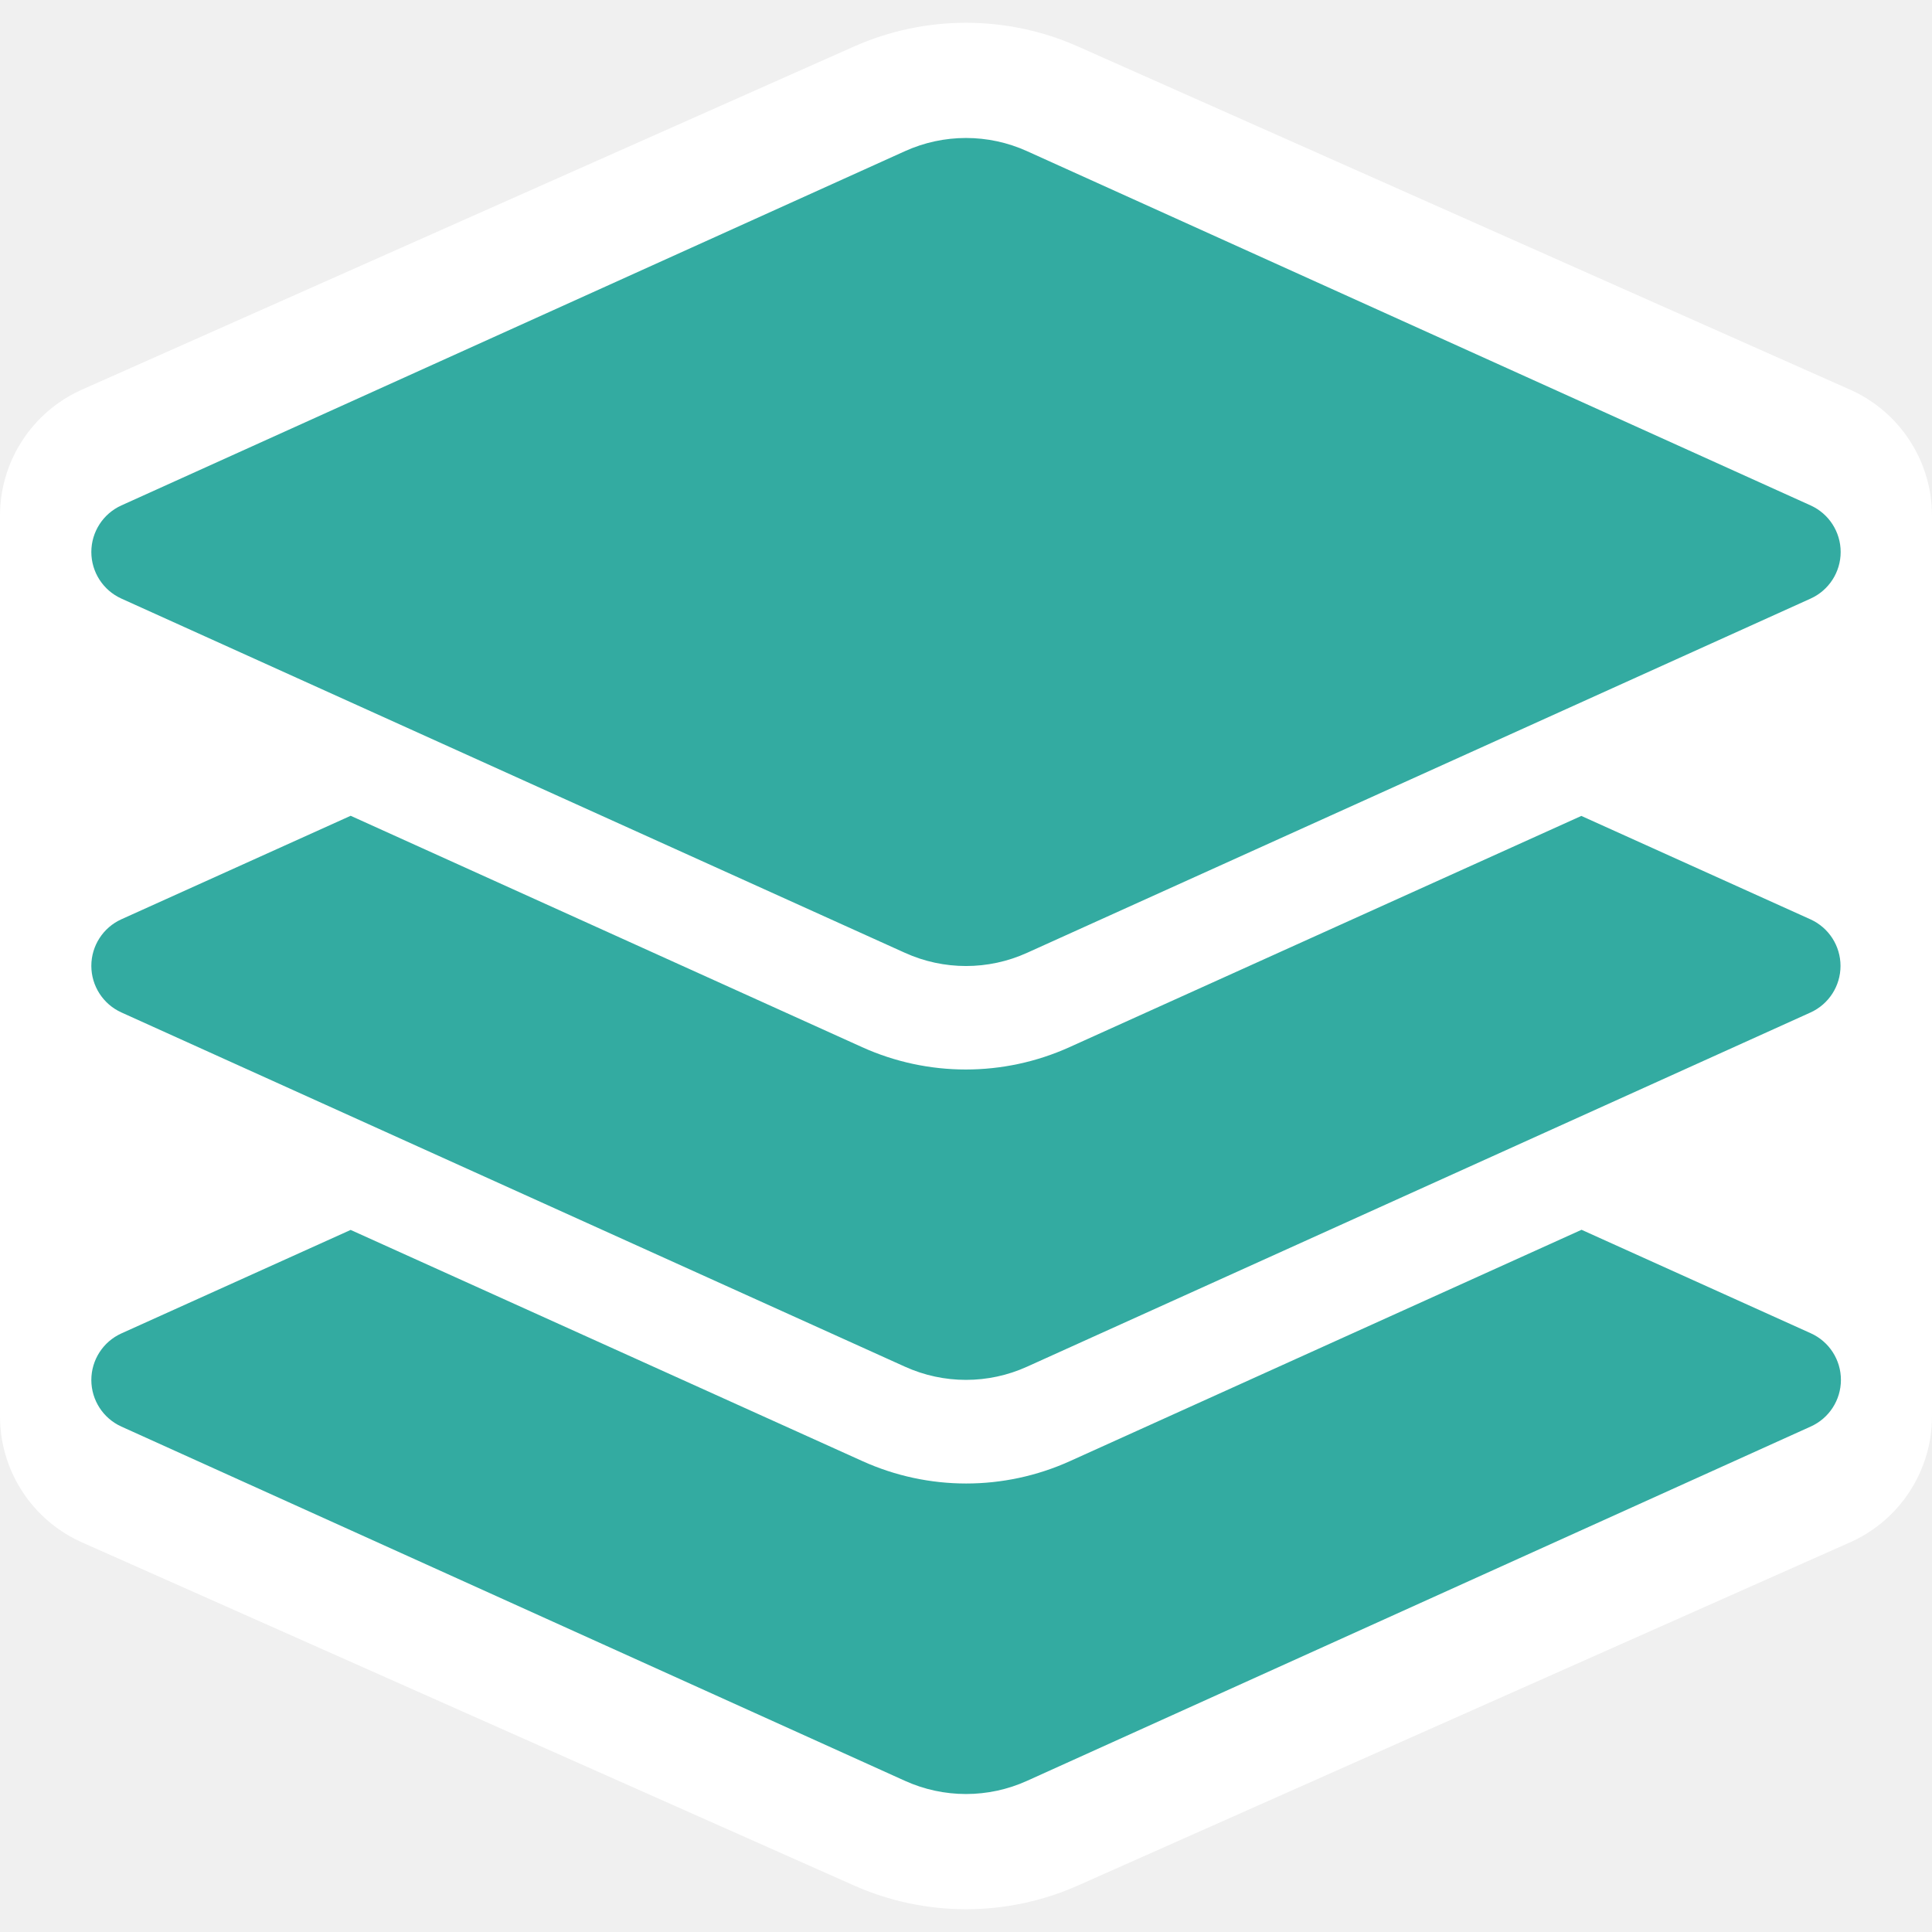
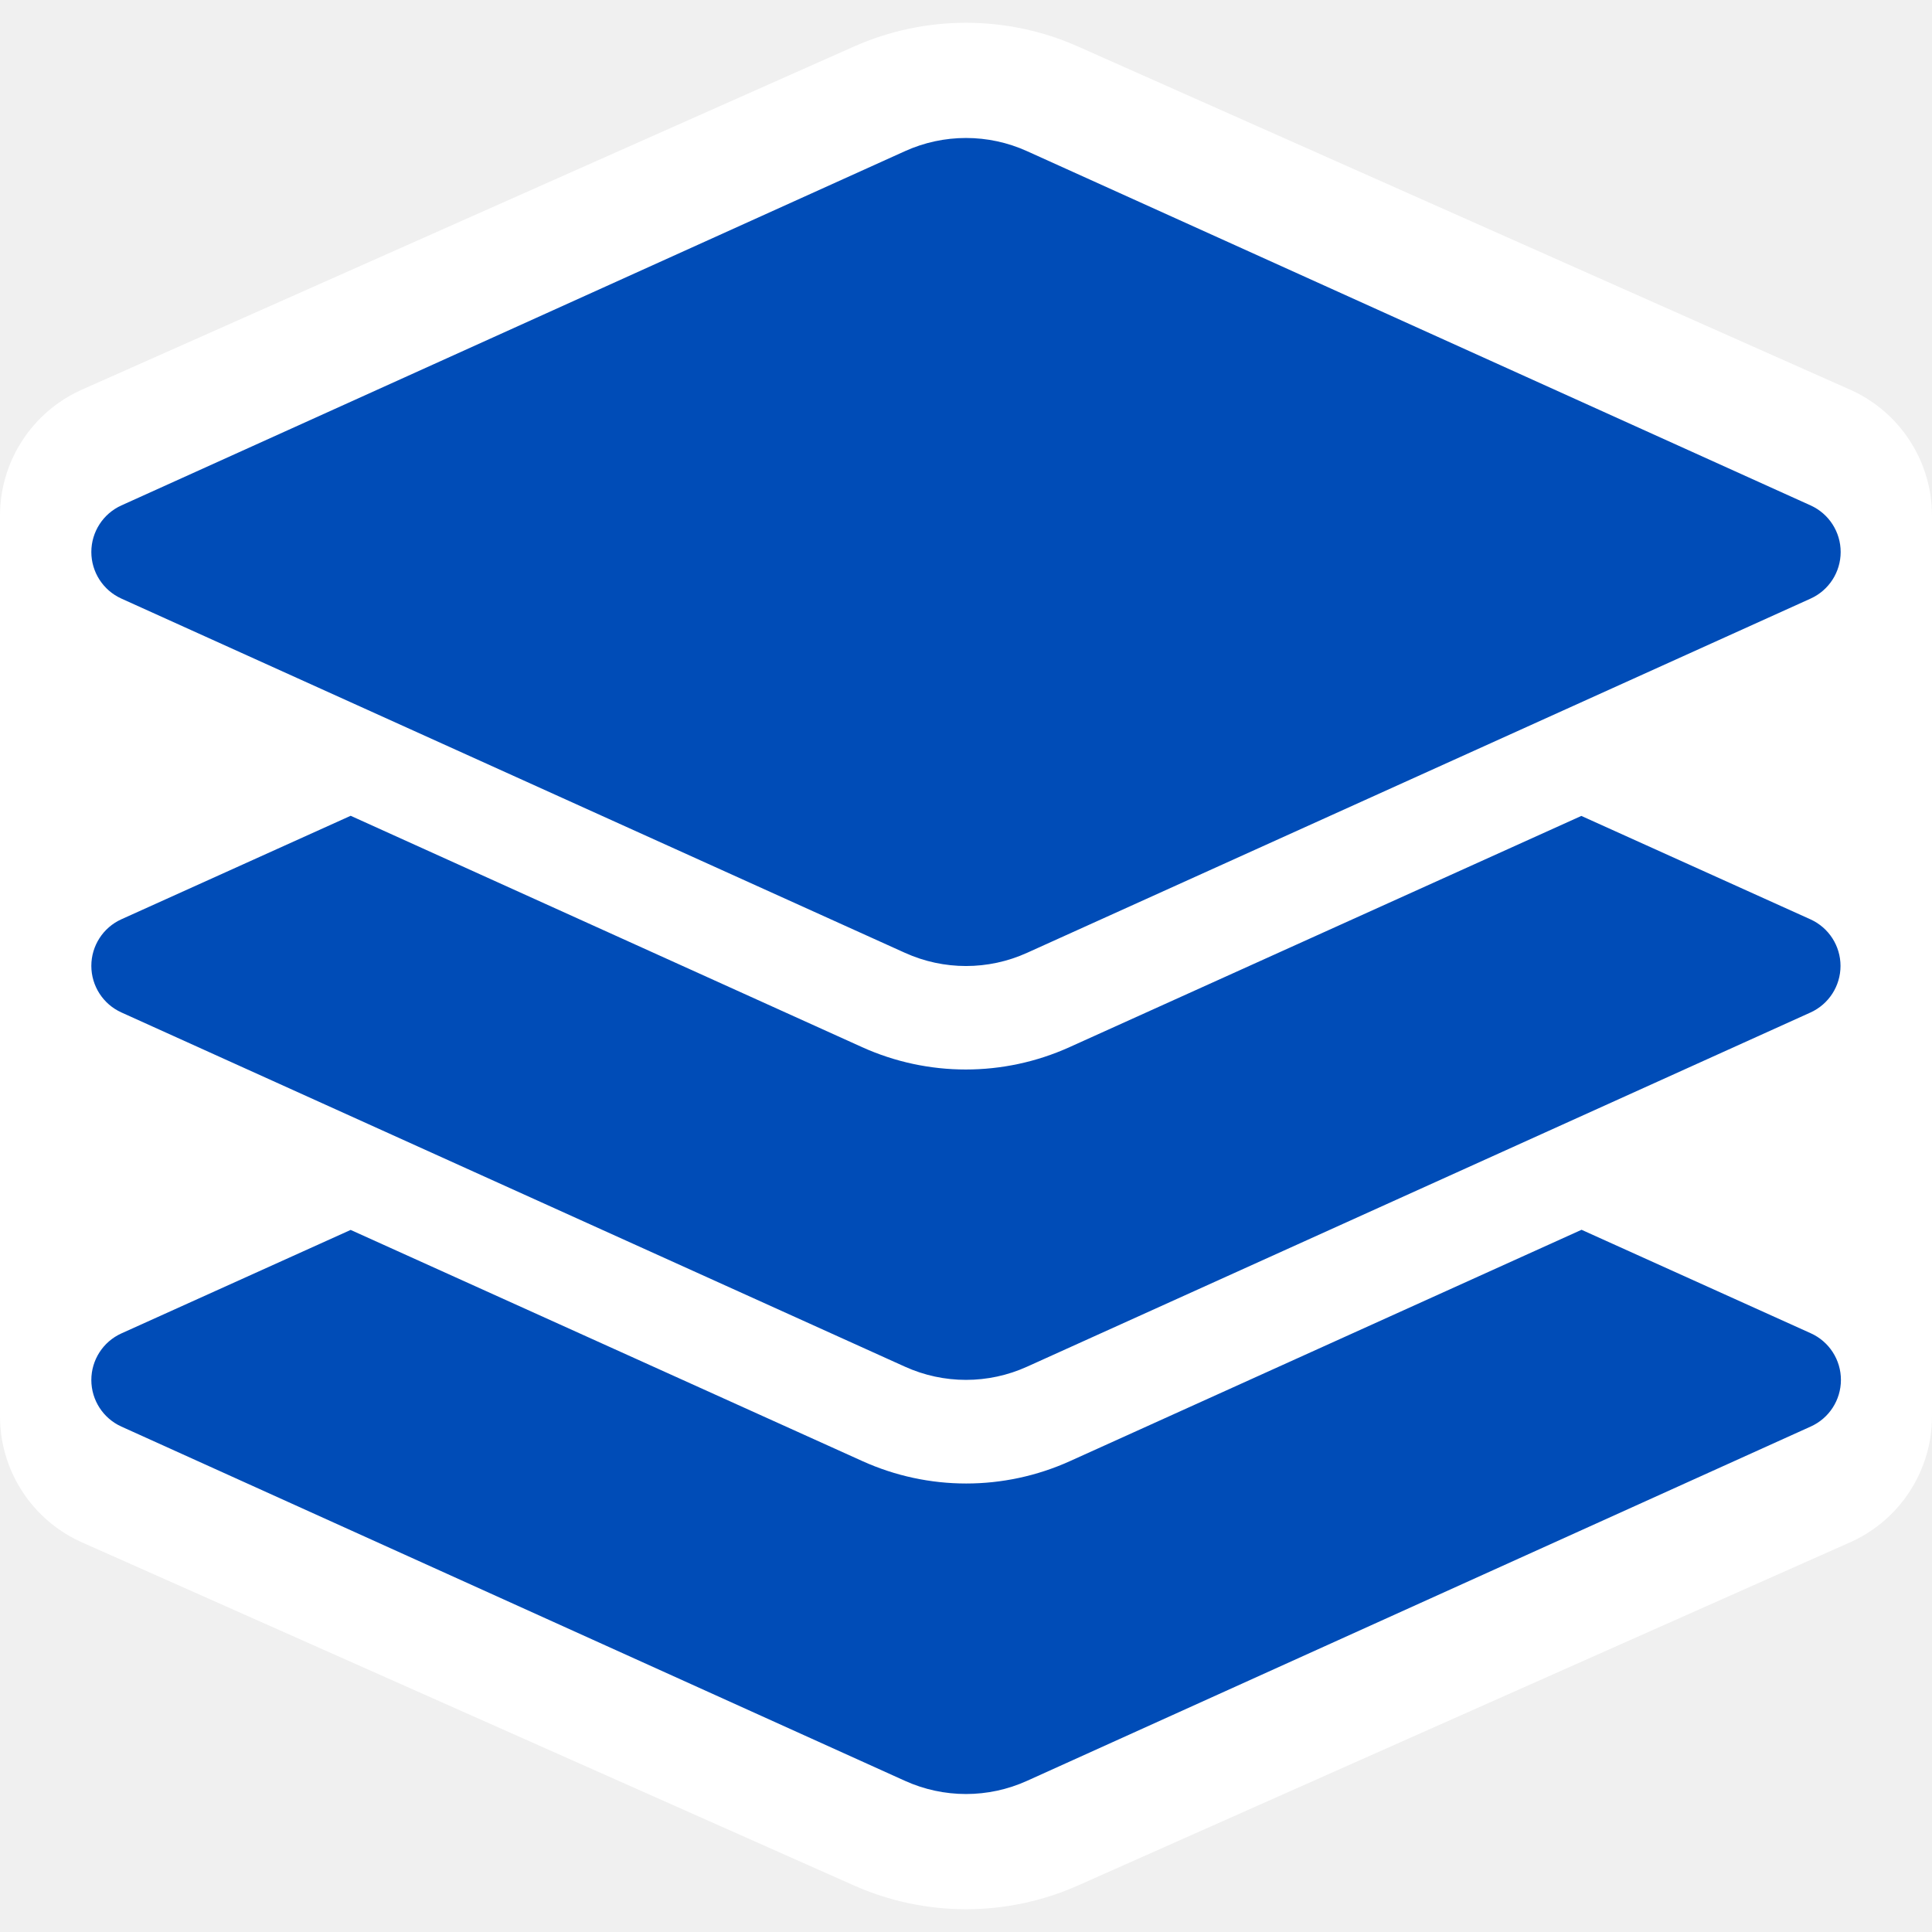
<svg xmlns="http://www.w3.org/2000/svg" width="28" height="28" viewBox="0 0 28 28">
  <path d="M26.812,5.647,15.625.675a4,4,0,0,0-3.25,0L1.188,5.647A2,2,0,0,0,0,7.475v13.05a2,2,0,0,0,1.188,1.828l11.187,4.972a4,4,0,0,0,3.25,0l11.187-4.972A2,2,0,0,0,28,20.525V7.475A2,2,0,0,0,26.812,5.647Z" style="fill:#fff" />
-   <path d="M26.241,20.675,14.885,25.809a2.143,2.143,0,0,1-1.77,0L1.759,20.675a.741.741,0,0,1,0-1.35l3.323-1.5L12.5,21.176a3.648,3.648,0,0,0,3.006,0l7.415-3.353,3.323,1.5A.741.741,0,0,1,26.241,20.675Zm-24.482-12,11.356,5.134a2.143,2.143,0,0,0,1.77,0L26.241,8.675a.741.741,0,0,0,0-1.35L14.885,2.191a2.143,2.143,0,0,0-1.77,0L1.759,7.325A.741.741,0,0,0,1.759,8.675Zm24.482,4.65-3.323-1.5L15.5,15.176a3.648,3.648,0,0,1-3.006,0L5.082,11.823l-3.323,1.5a.741.741,0,0,0,0,1.35l11.356,5.134a2.143,2.143,0,0,0,1.77,0l11.356-5.134A.741.741,0,0,0,26.241,13.325Z" style="fill:#33aba1" />
+   <path d="M26.241,20.675,14.885,25.809a2.143,2.143,0,0,1-1.77,0L1.759,20.675a.741.741,0,0,1,0-1.35l3.323-1.5L12.5,21.176a3.648,3.648,0,0,0,3.006,0l7.415-3.353,3.323,1.5A.741.741,0,0,1,26.241,20.675Zm-24.482-12,11.356,5.134a2.143,2.143,0,0,0,1.77,0L26.241,8.675a.741.741,0,0,0,0-1.35L14.885,2.191a2.143,2.143,0,0,0-1.77,0L1.759,7.325A.741.741,0,0,0,1.759,8.675Zm24.482,4.65-3.323-1.5L15.5,15.176a3.648,3.648,0,0,1-3.006,0L5.082,11.823l-3.323,1.5a.741.741,0,0,0,0,1.35l11.356,5.134a2.143,2.143,0,0,0,1.77,0l11.356-5.134A.741.741,0,0,0,26.241,13.325Z" style="fill:#004cb7" />
</svg>
